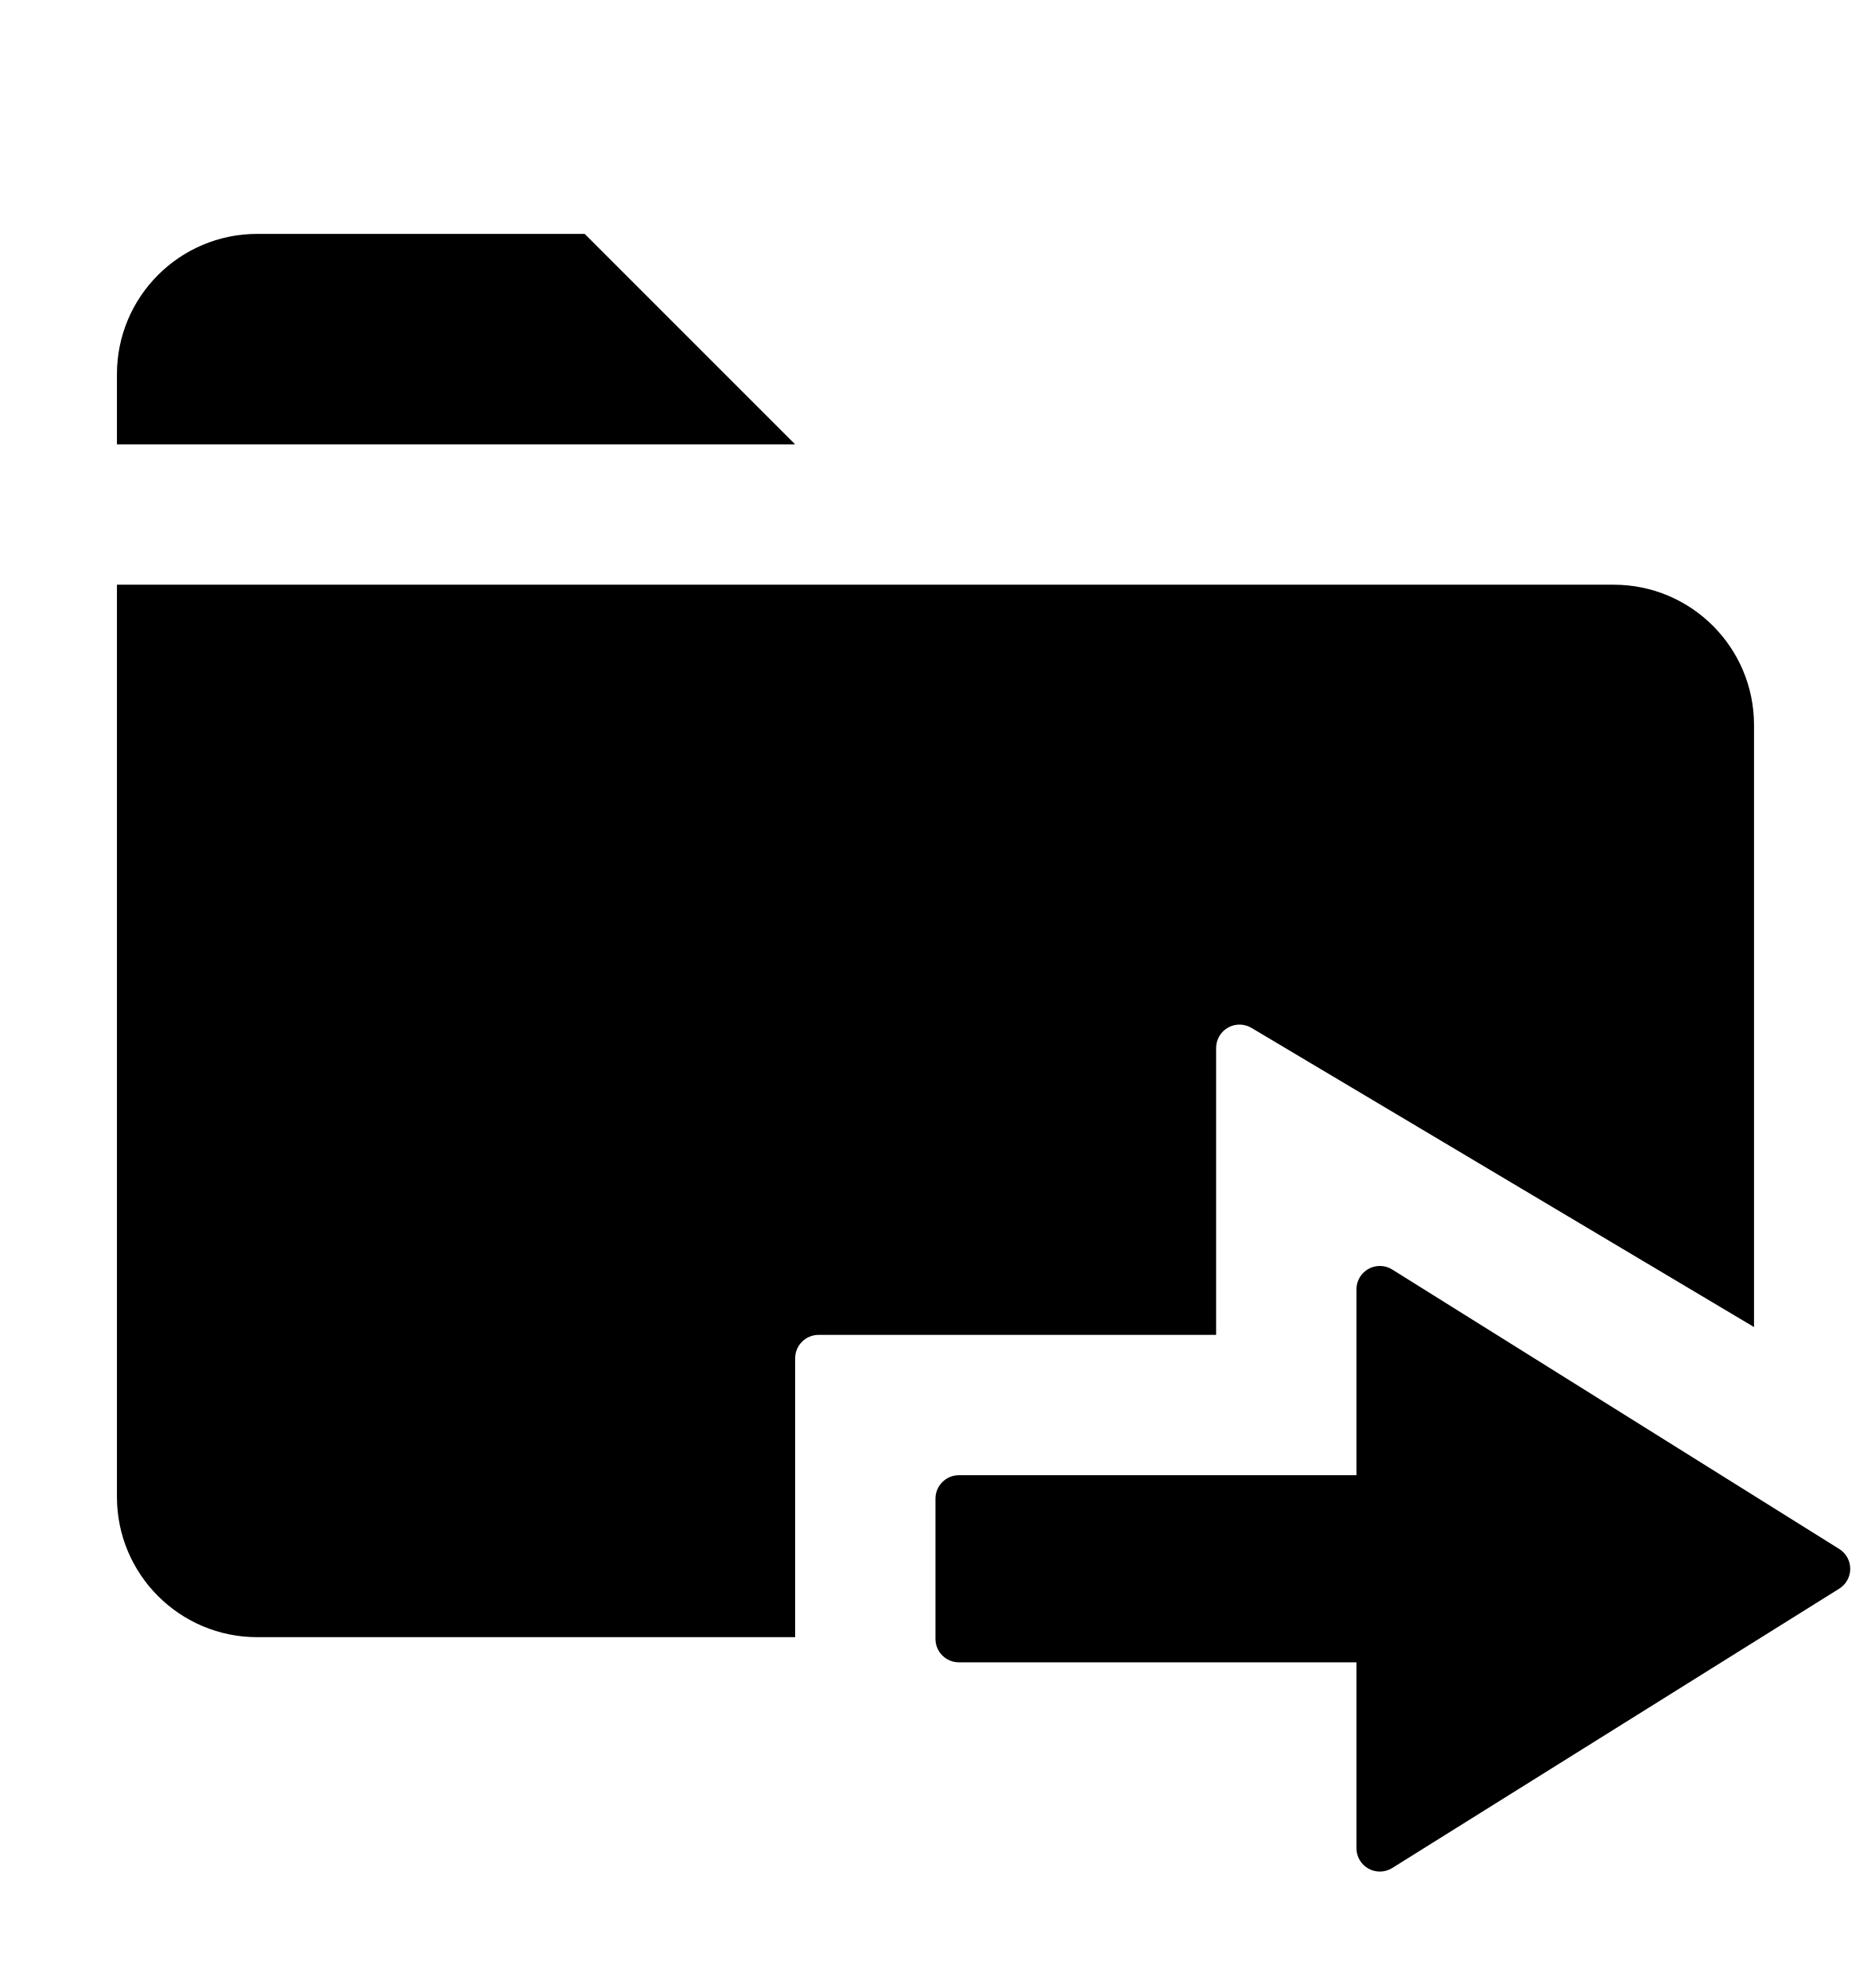
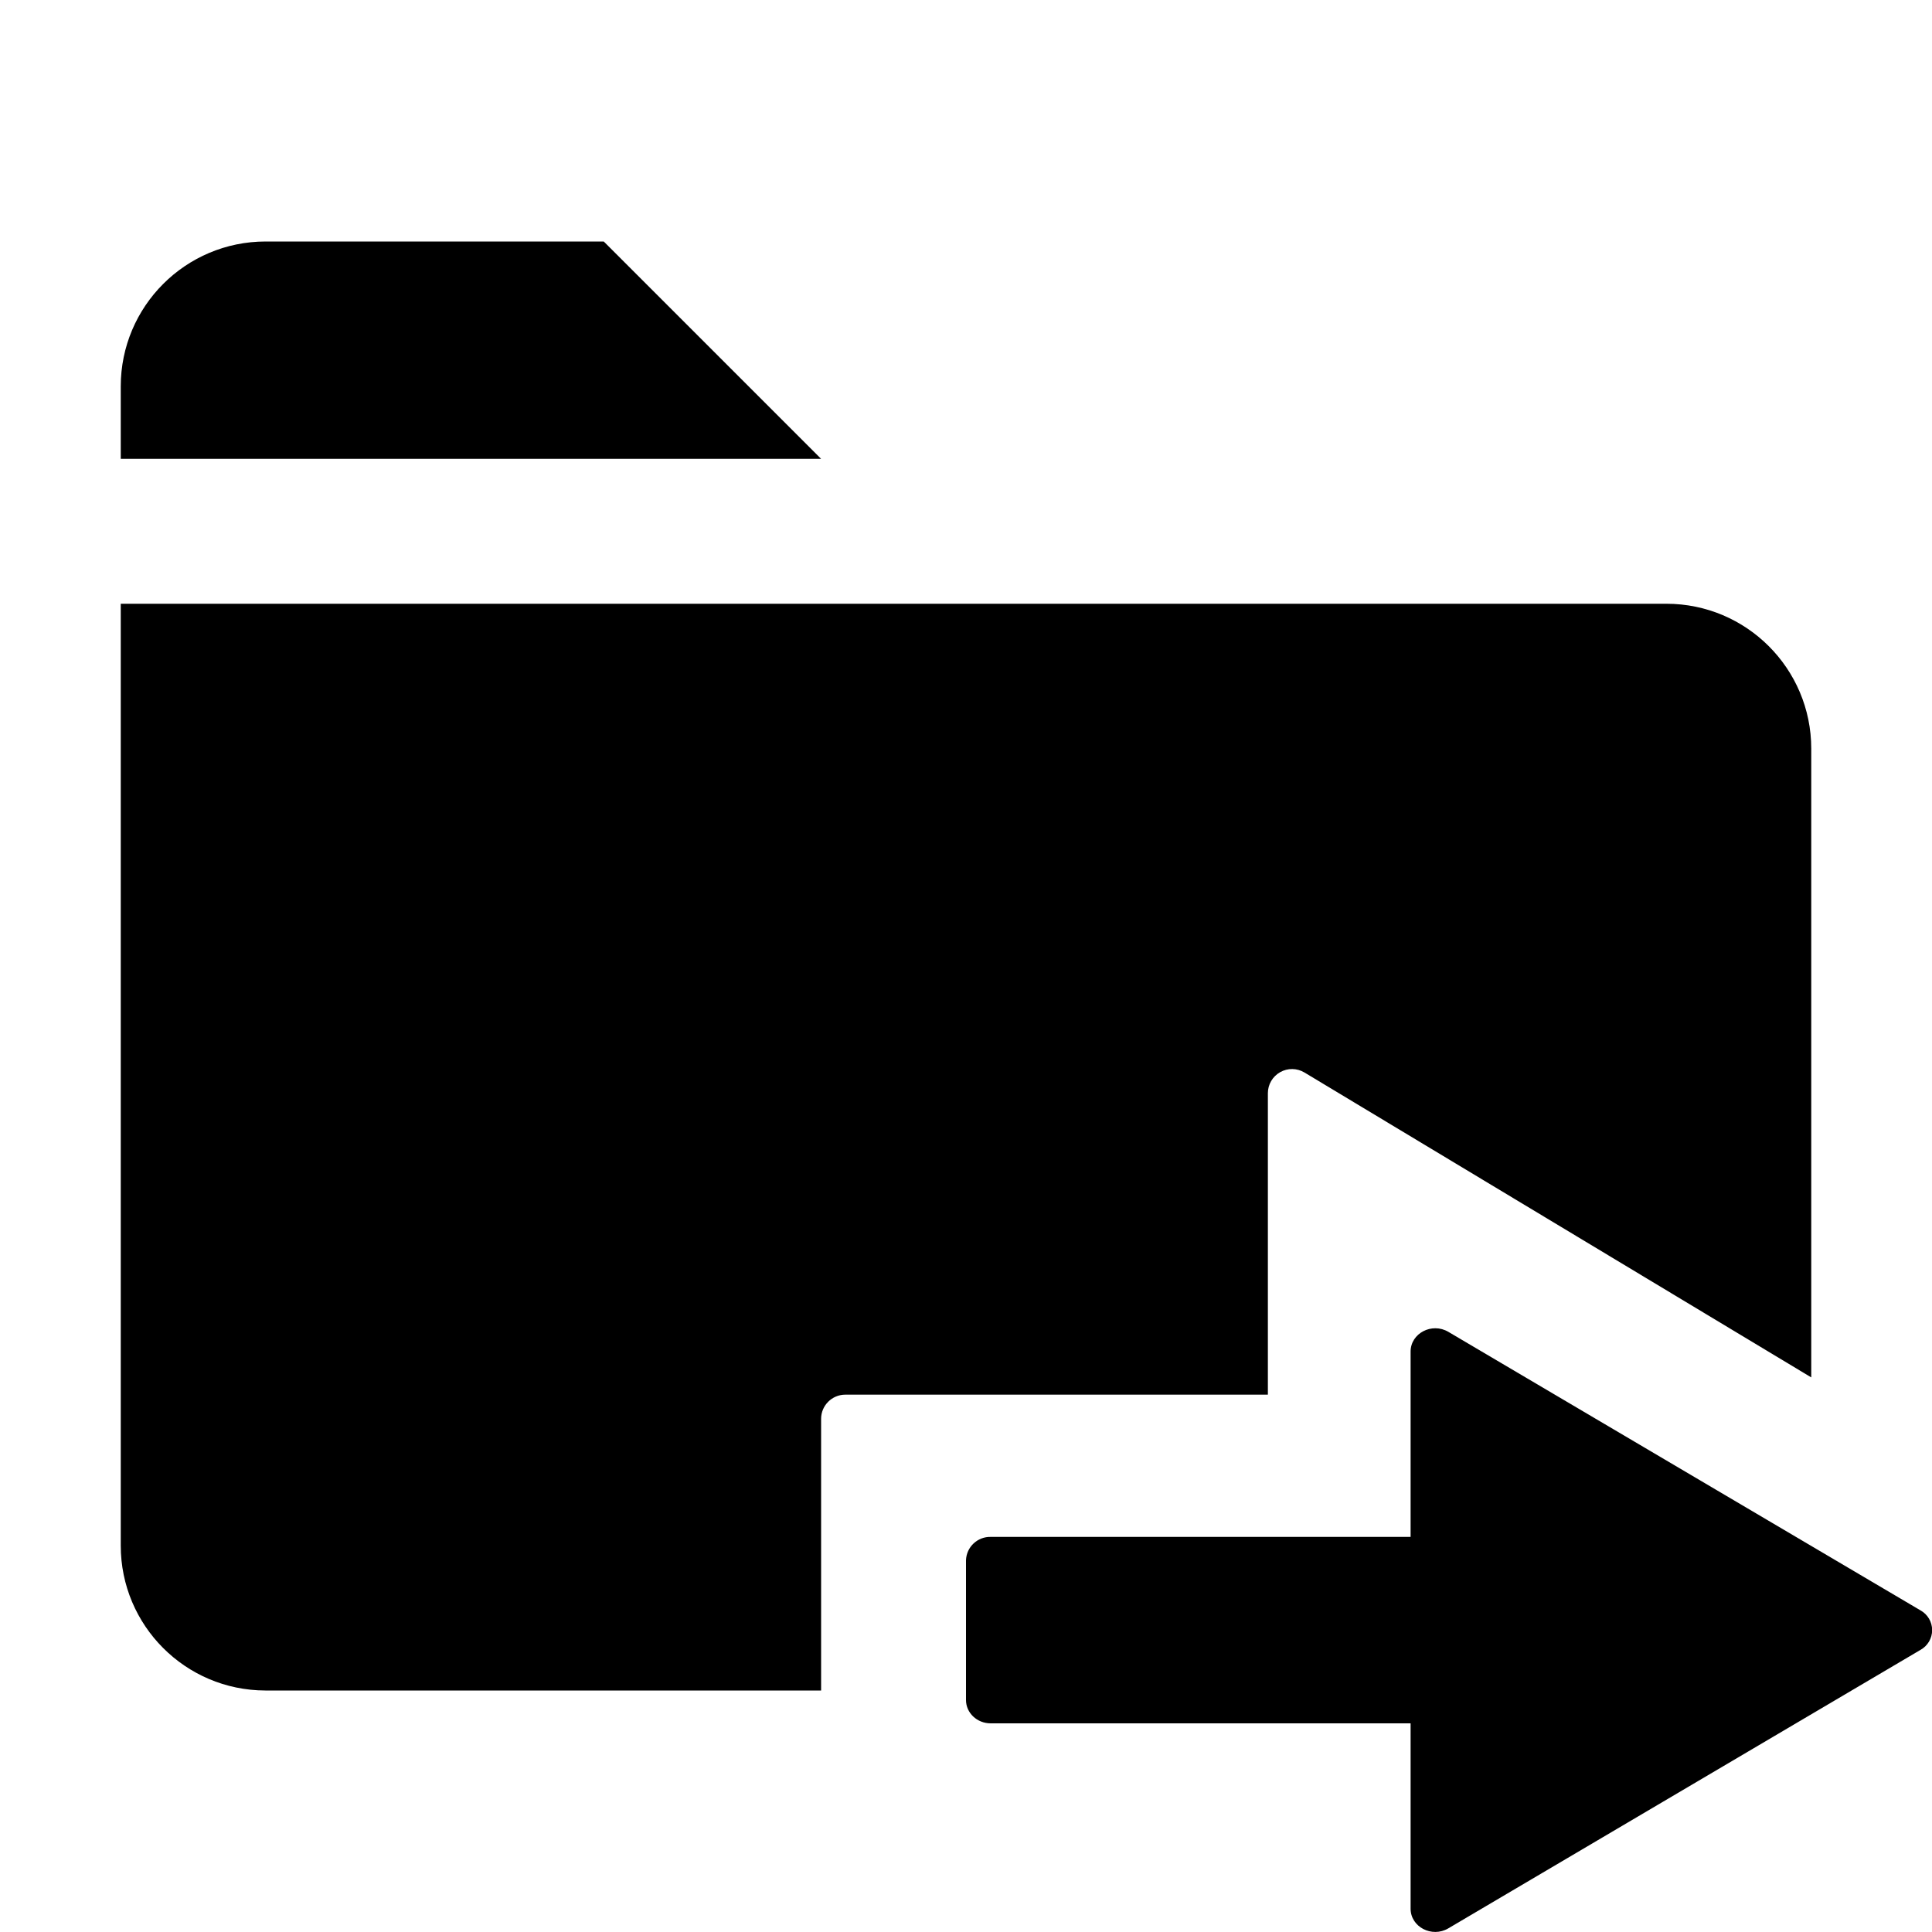
- <svg width="16" height="17" viewBox="0 0 16 17">
-   <g>
-     <path d="M1 3.2A1.2 1.2 0 0 1 2.2 2H5l1.8 1.8H1zM15.729 13.246a.2.2 0 0 1 0 .339l-3.823 2.389a.2.2 0 0 1-.306-.17v-1.589H8.2a.2.2 0 0 1-.2-.2v-1.2c0-.11.09-.2.2-.2h3.4v-1.59a.2.2 0 0 1 .306-.169z" />
-     <path d="M1 5v7.8A1.2 1.2 0 0 0 2.2 14h4.6v-2.385c0-.11.09-.2.2-.2h3.4V8.962a.2.2 0 0 1 .306-.17L15 11.348V6.2A1.2 1.2 0 0 0 13.8 5z" />
-   </g>
+ <svg width="16" height="16" viewBox="0 0 16 16">
+   <path d="M1 3.2A1.2 1.2 0 0 1 2.2 2H5l1.8 1.8H1zM1 5v7.8A1.2 1.2 0 0 0 2.197 14H6.8v-2.25c0-.11.09-.2.2-.2h3.5V9.054a.2.2 0 0 1 .303-.172L15 11.407V6.2A1.2 1.2 0 0 0 13.8 5zm14.904 8.336a.187.187 0 0 1 0 .328l-3.91 2.306c-.136.08-.312-.012-.312-.163v-1.535H8.204c-.112 0-.204-.086-.204-.193v-1.158a.2.2 0 0 1 .205-.193h3.477v-1.535c0-.151.176-.244.313-.163z" />
</svg>
